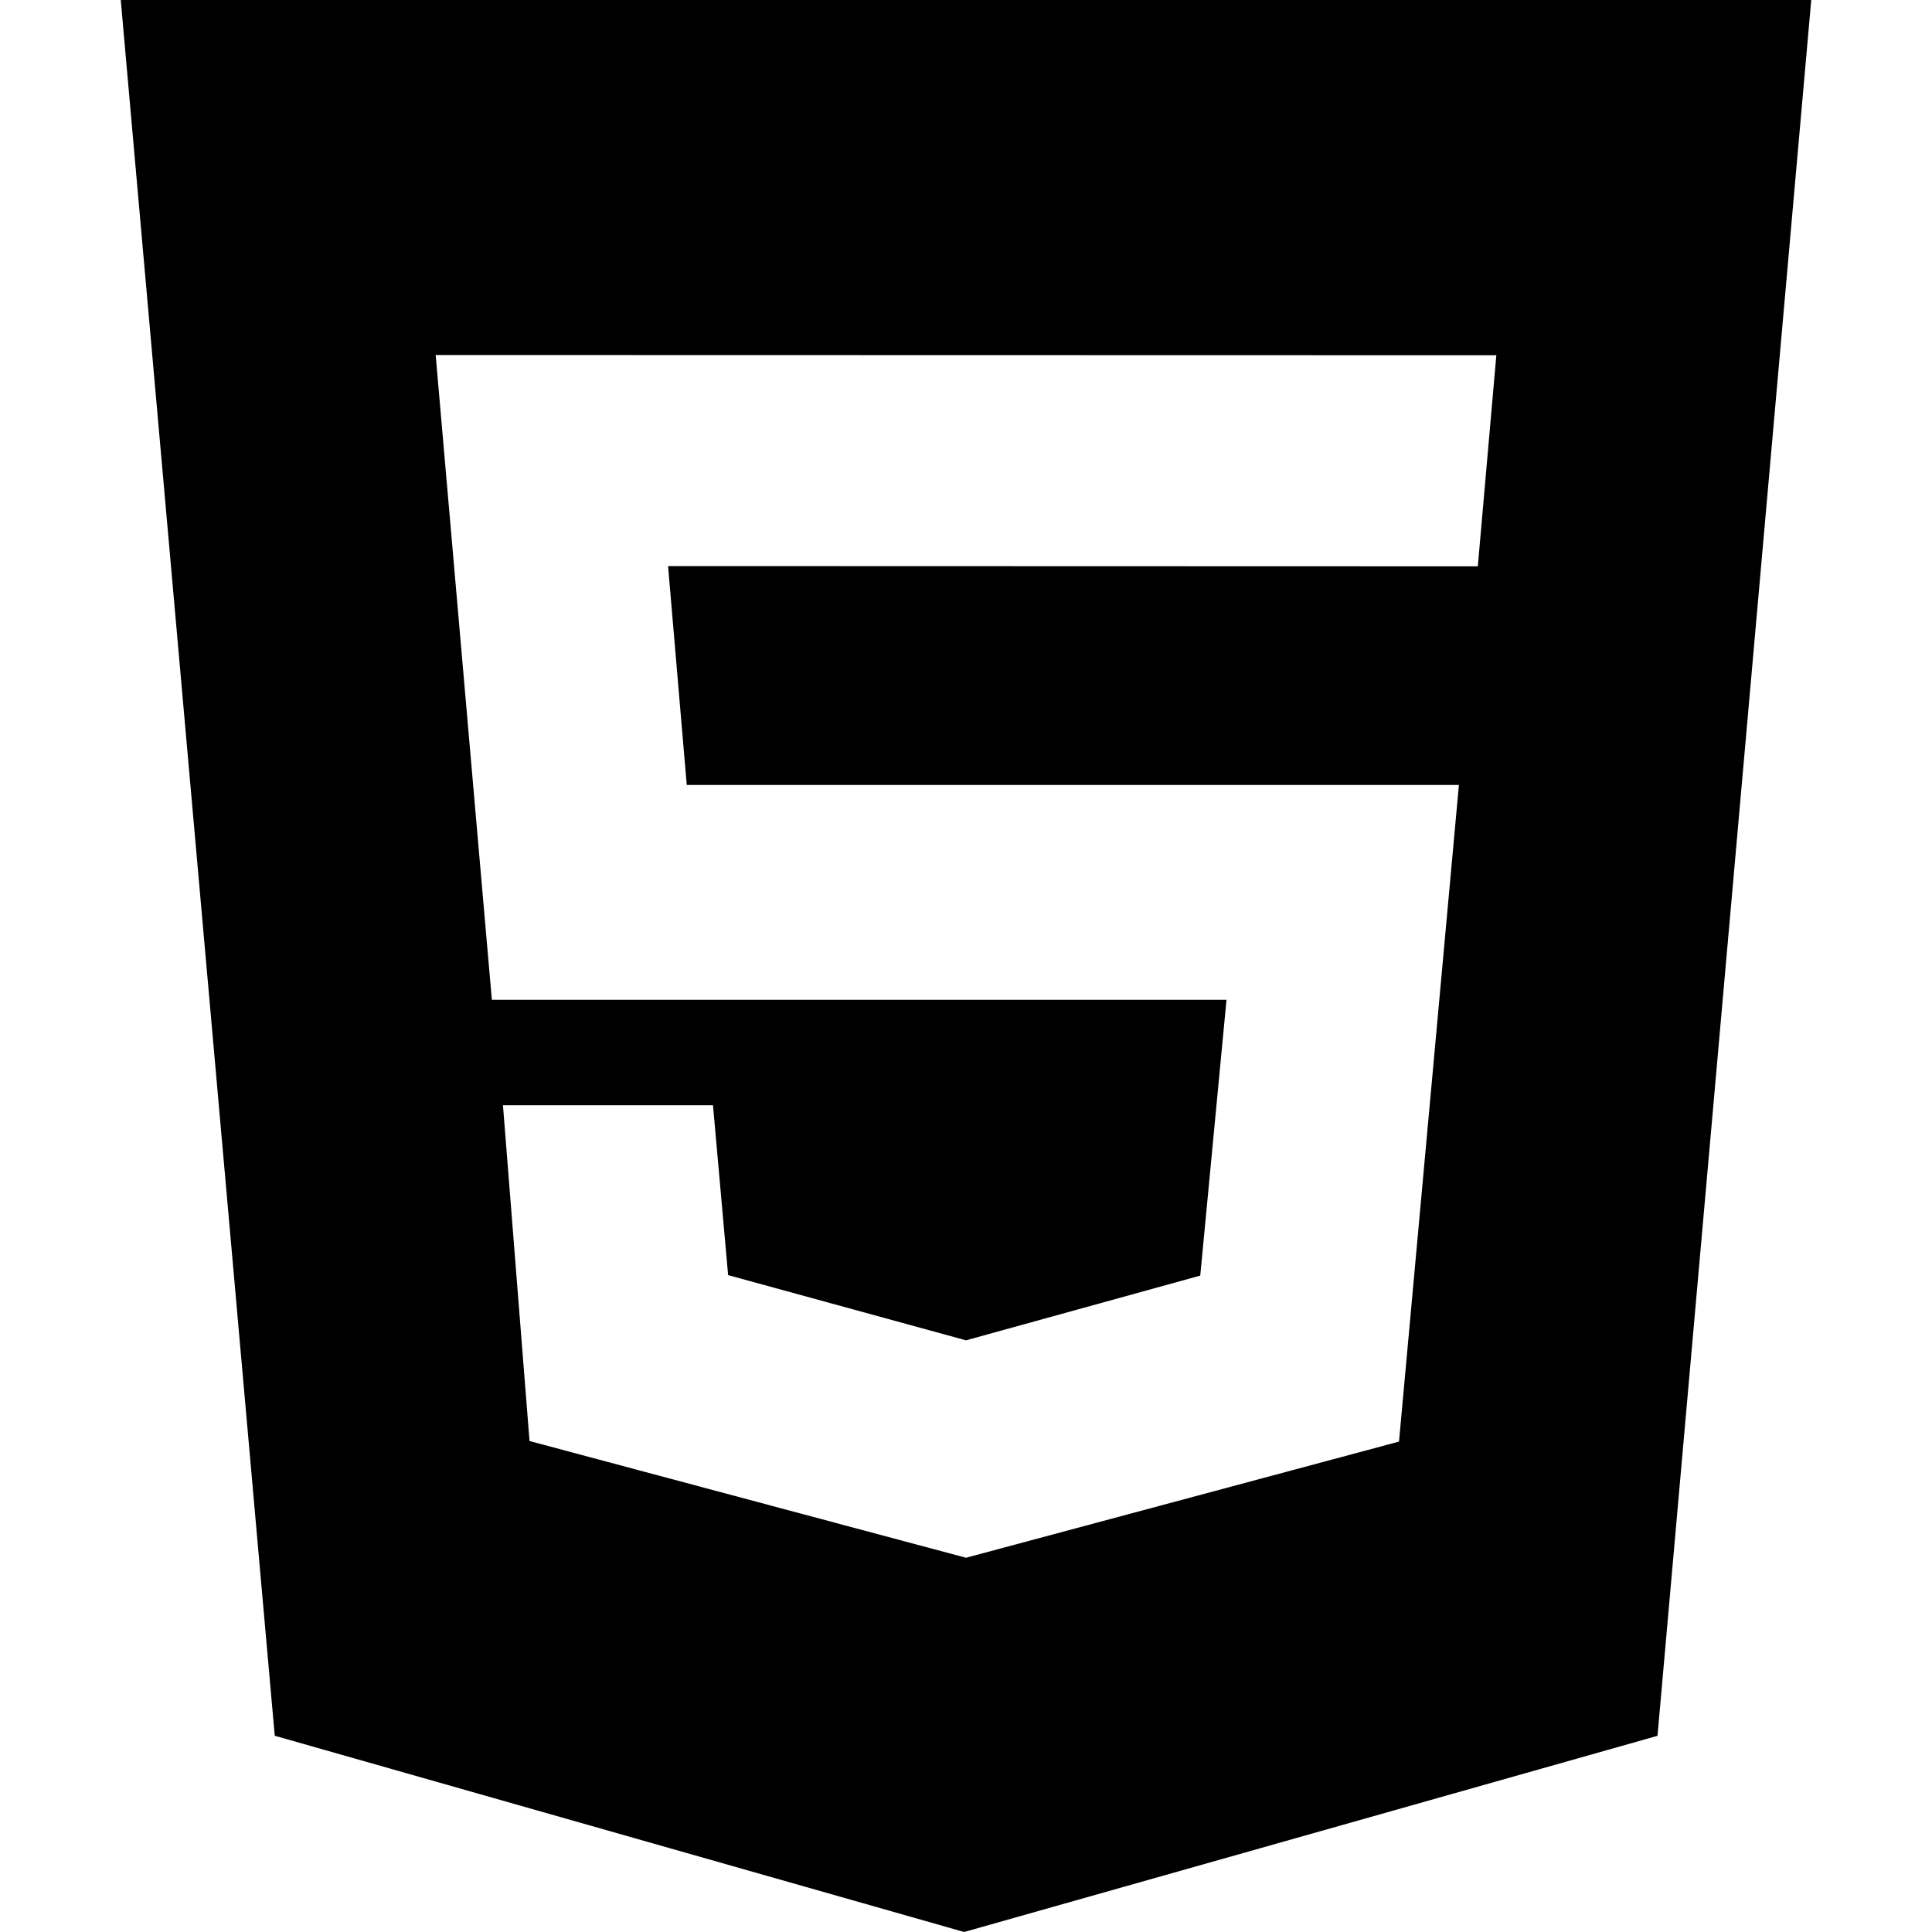
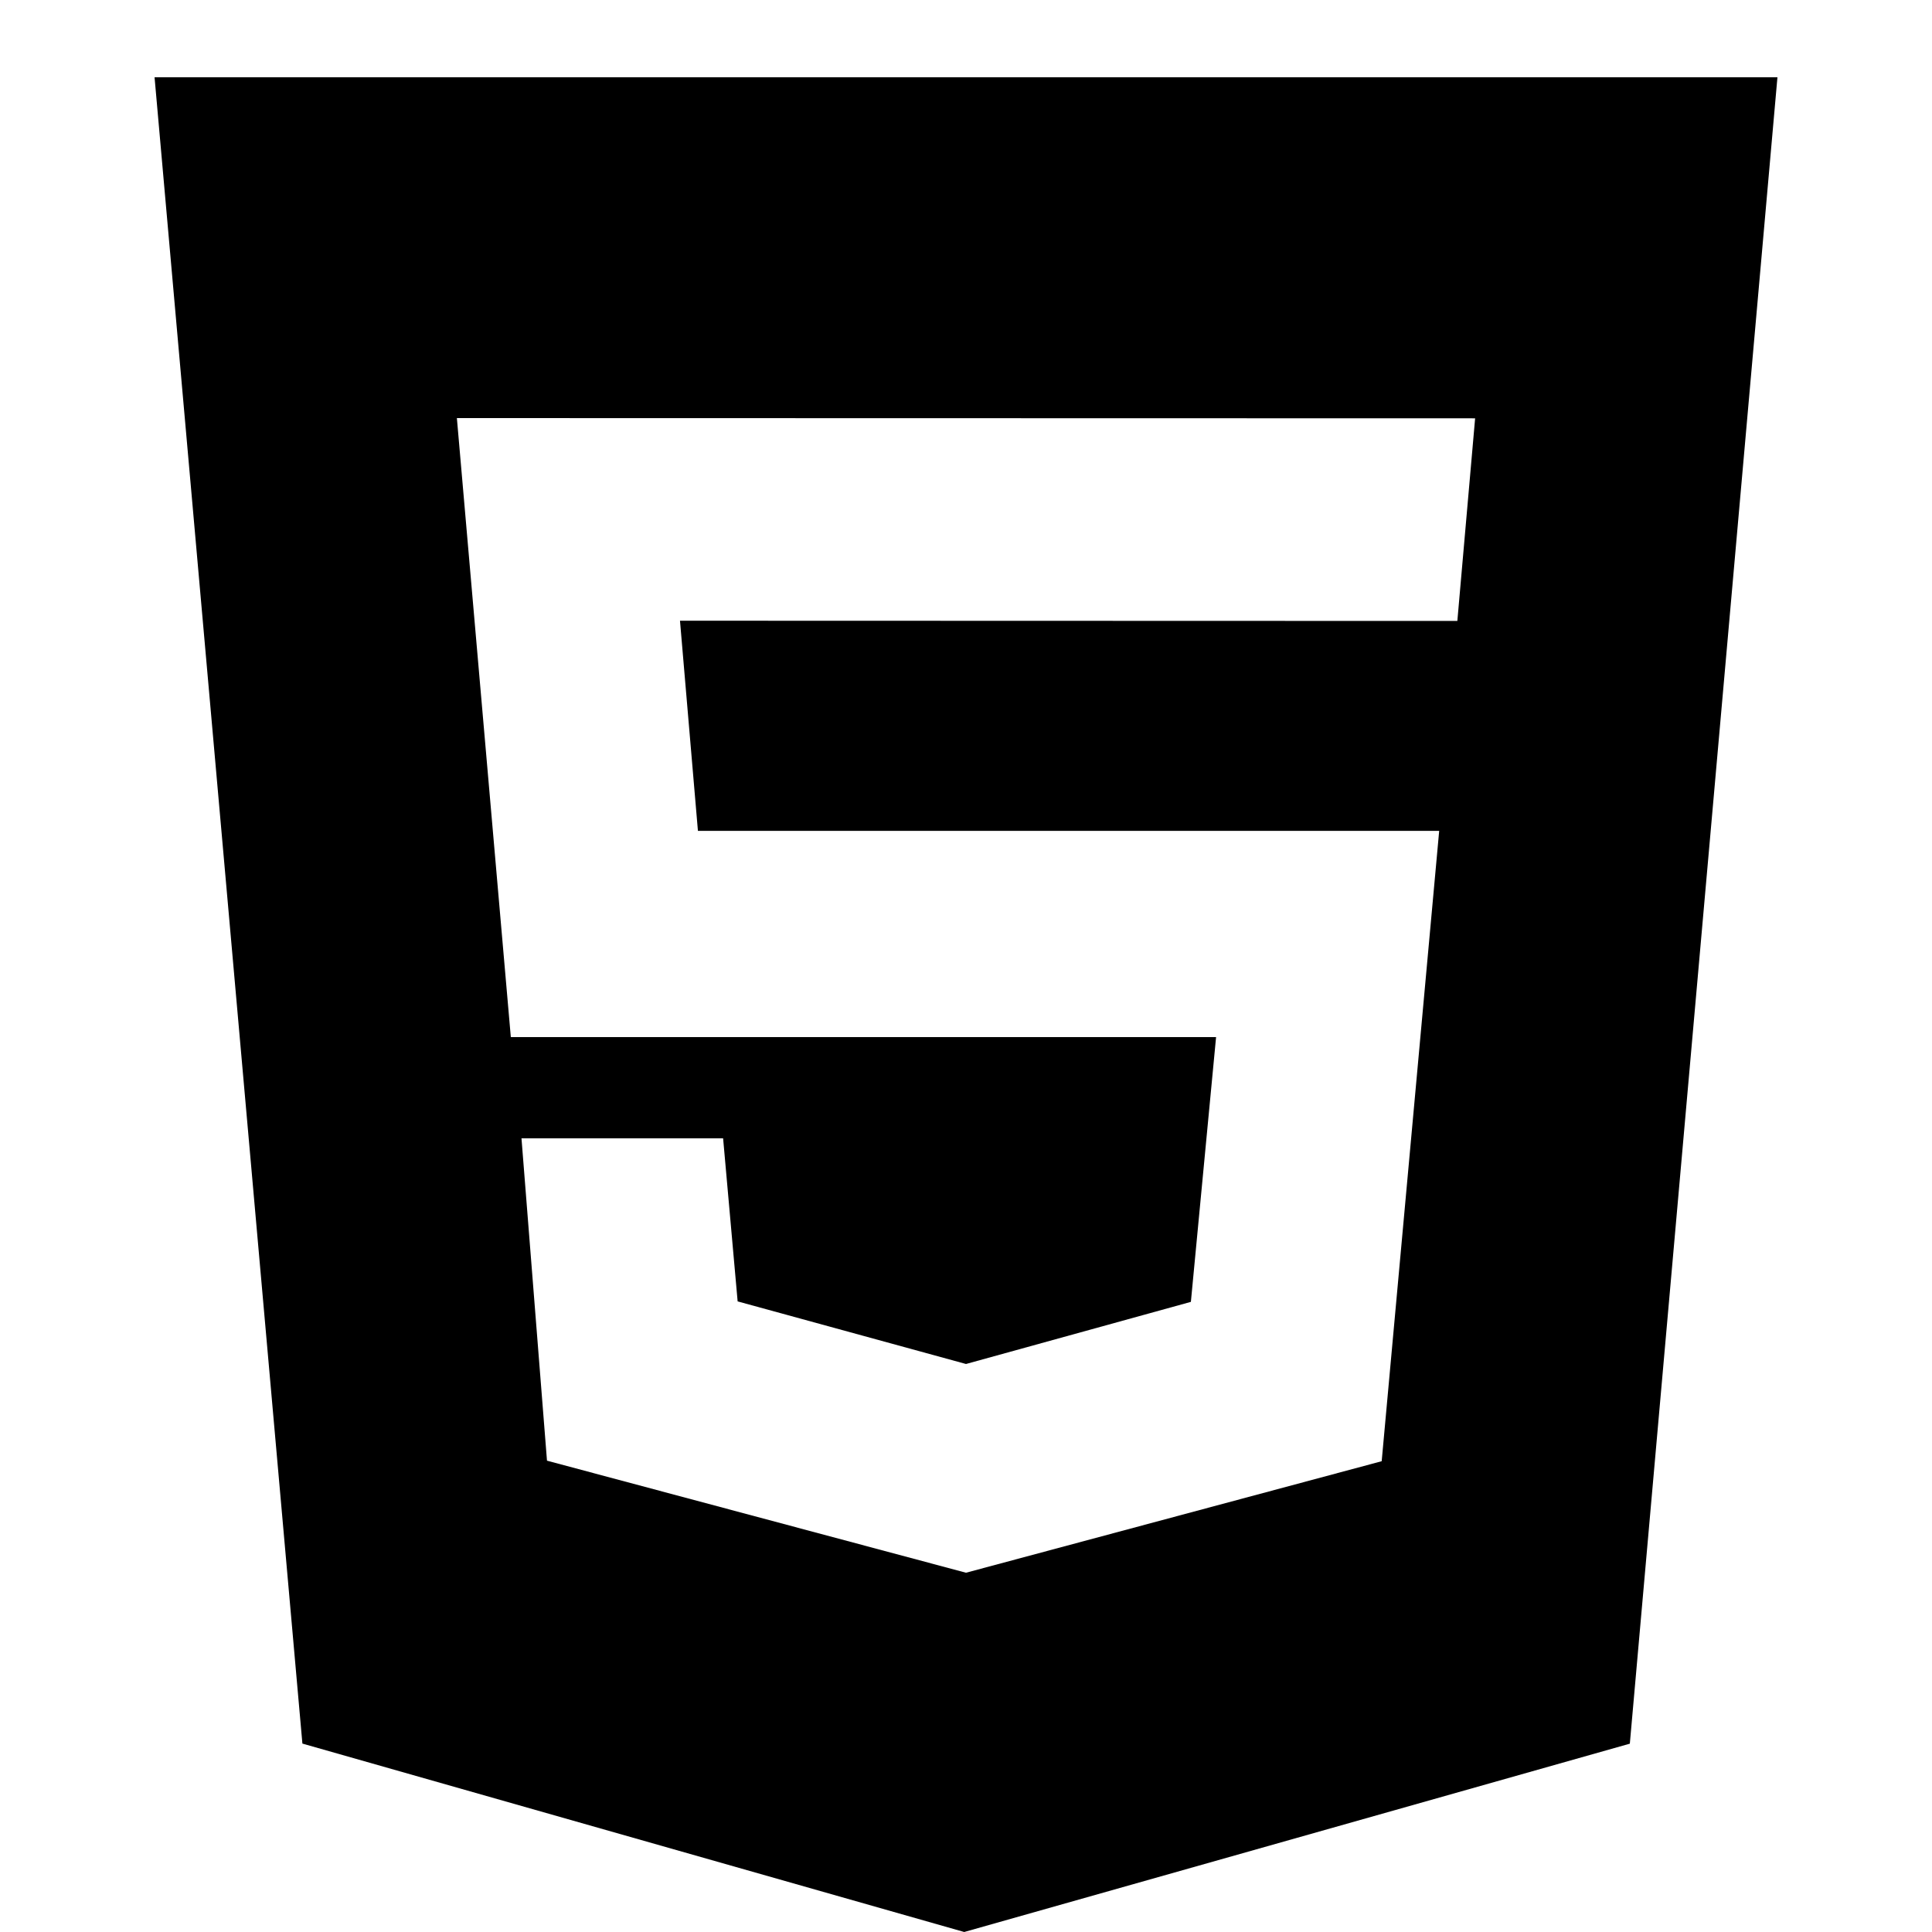
- <svg xmlns="http://www.w3.org/2000/svg" role="img" viewBox="0 0 24 24">
-   <path d="M1.5 0h21l-1.91 21.563L11.977 24l-8.564-2.438L1.5 0zm7.031 9.75l-.232-2.718 10.059.003.23-2.622L5.412 4.41l.698 8.01h9.126l-.326 3.426-2.91.804-2.955-.81-.188-2.11H6.248l.33 4.171L12 19.351l5.379-1.443.744-8.157H8.531z" />
+ <svg xmlns="http://www.w3.org/2000/svg" width="25" height="25" fill="none">
+   <path d="M2 1h21l-1.91 21.563L12.477 25l-8.564-2.438L2 1Zm7.031 9.75-.232-2.718 10.059.003.23-2.622L5.912 5.41l.698 8.01h9.126l-.326 3.426-2.91.804-2.955-.81-.188-2.11H6.748l.33 4.171 5.422 1.45 5.379-1.443.744-8.157H9.031v-.001Z" fill="#000" />
</svg>
